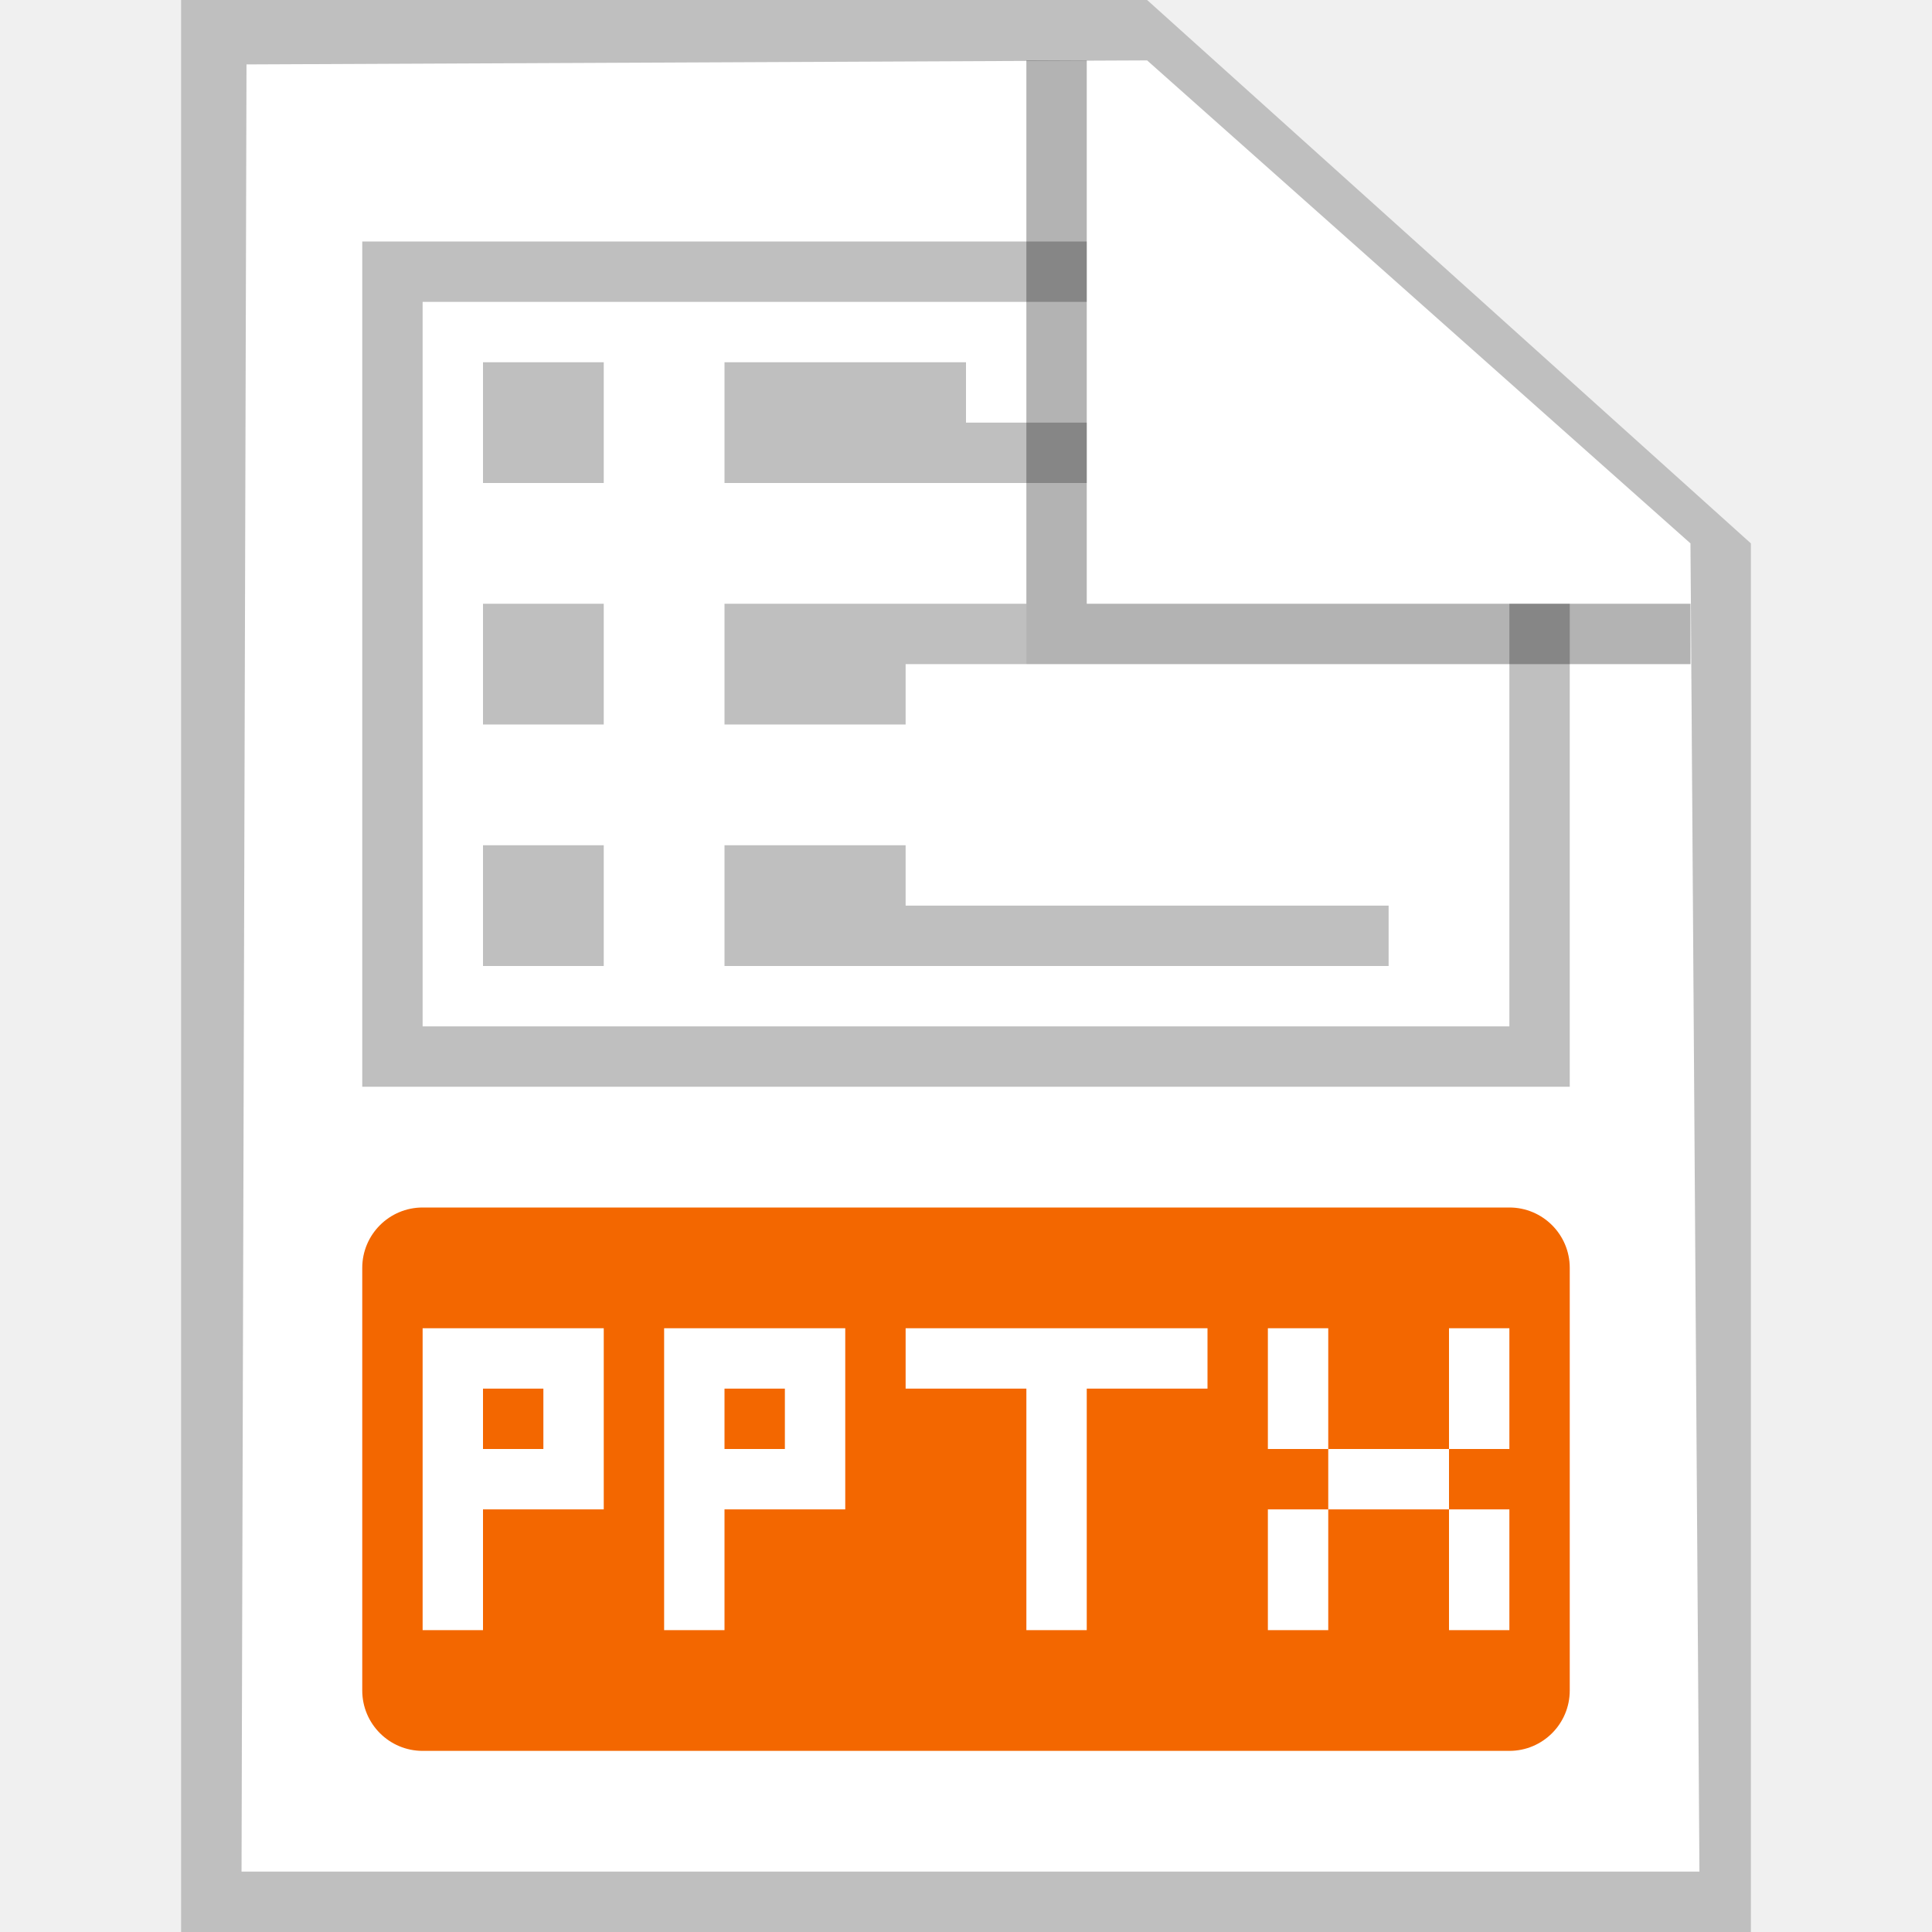
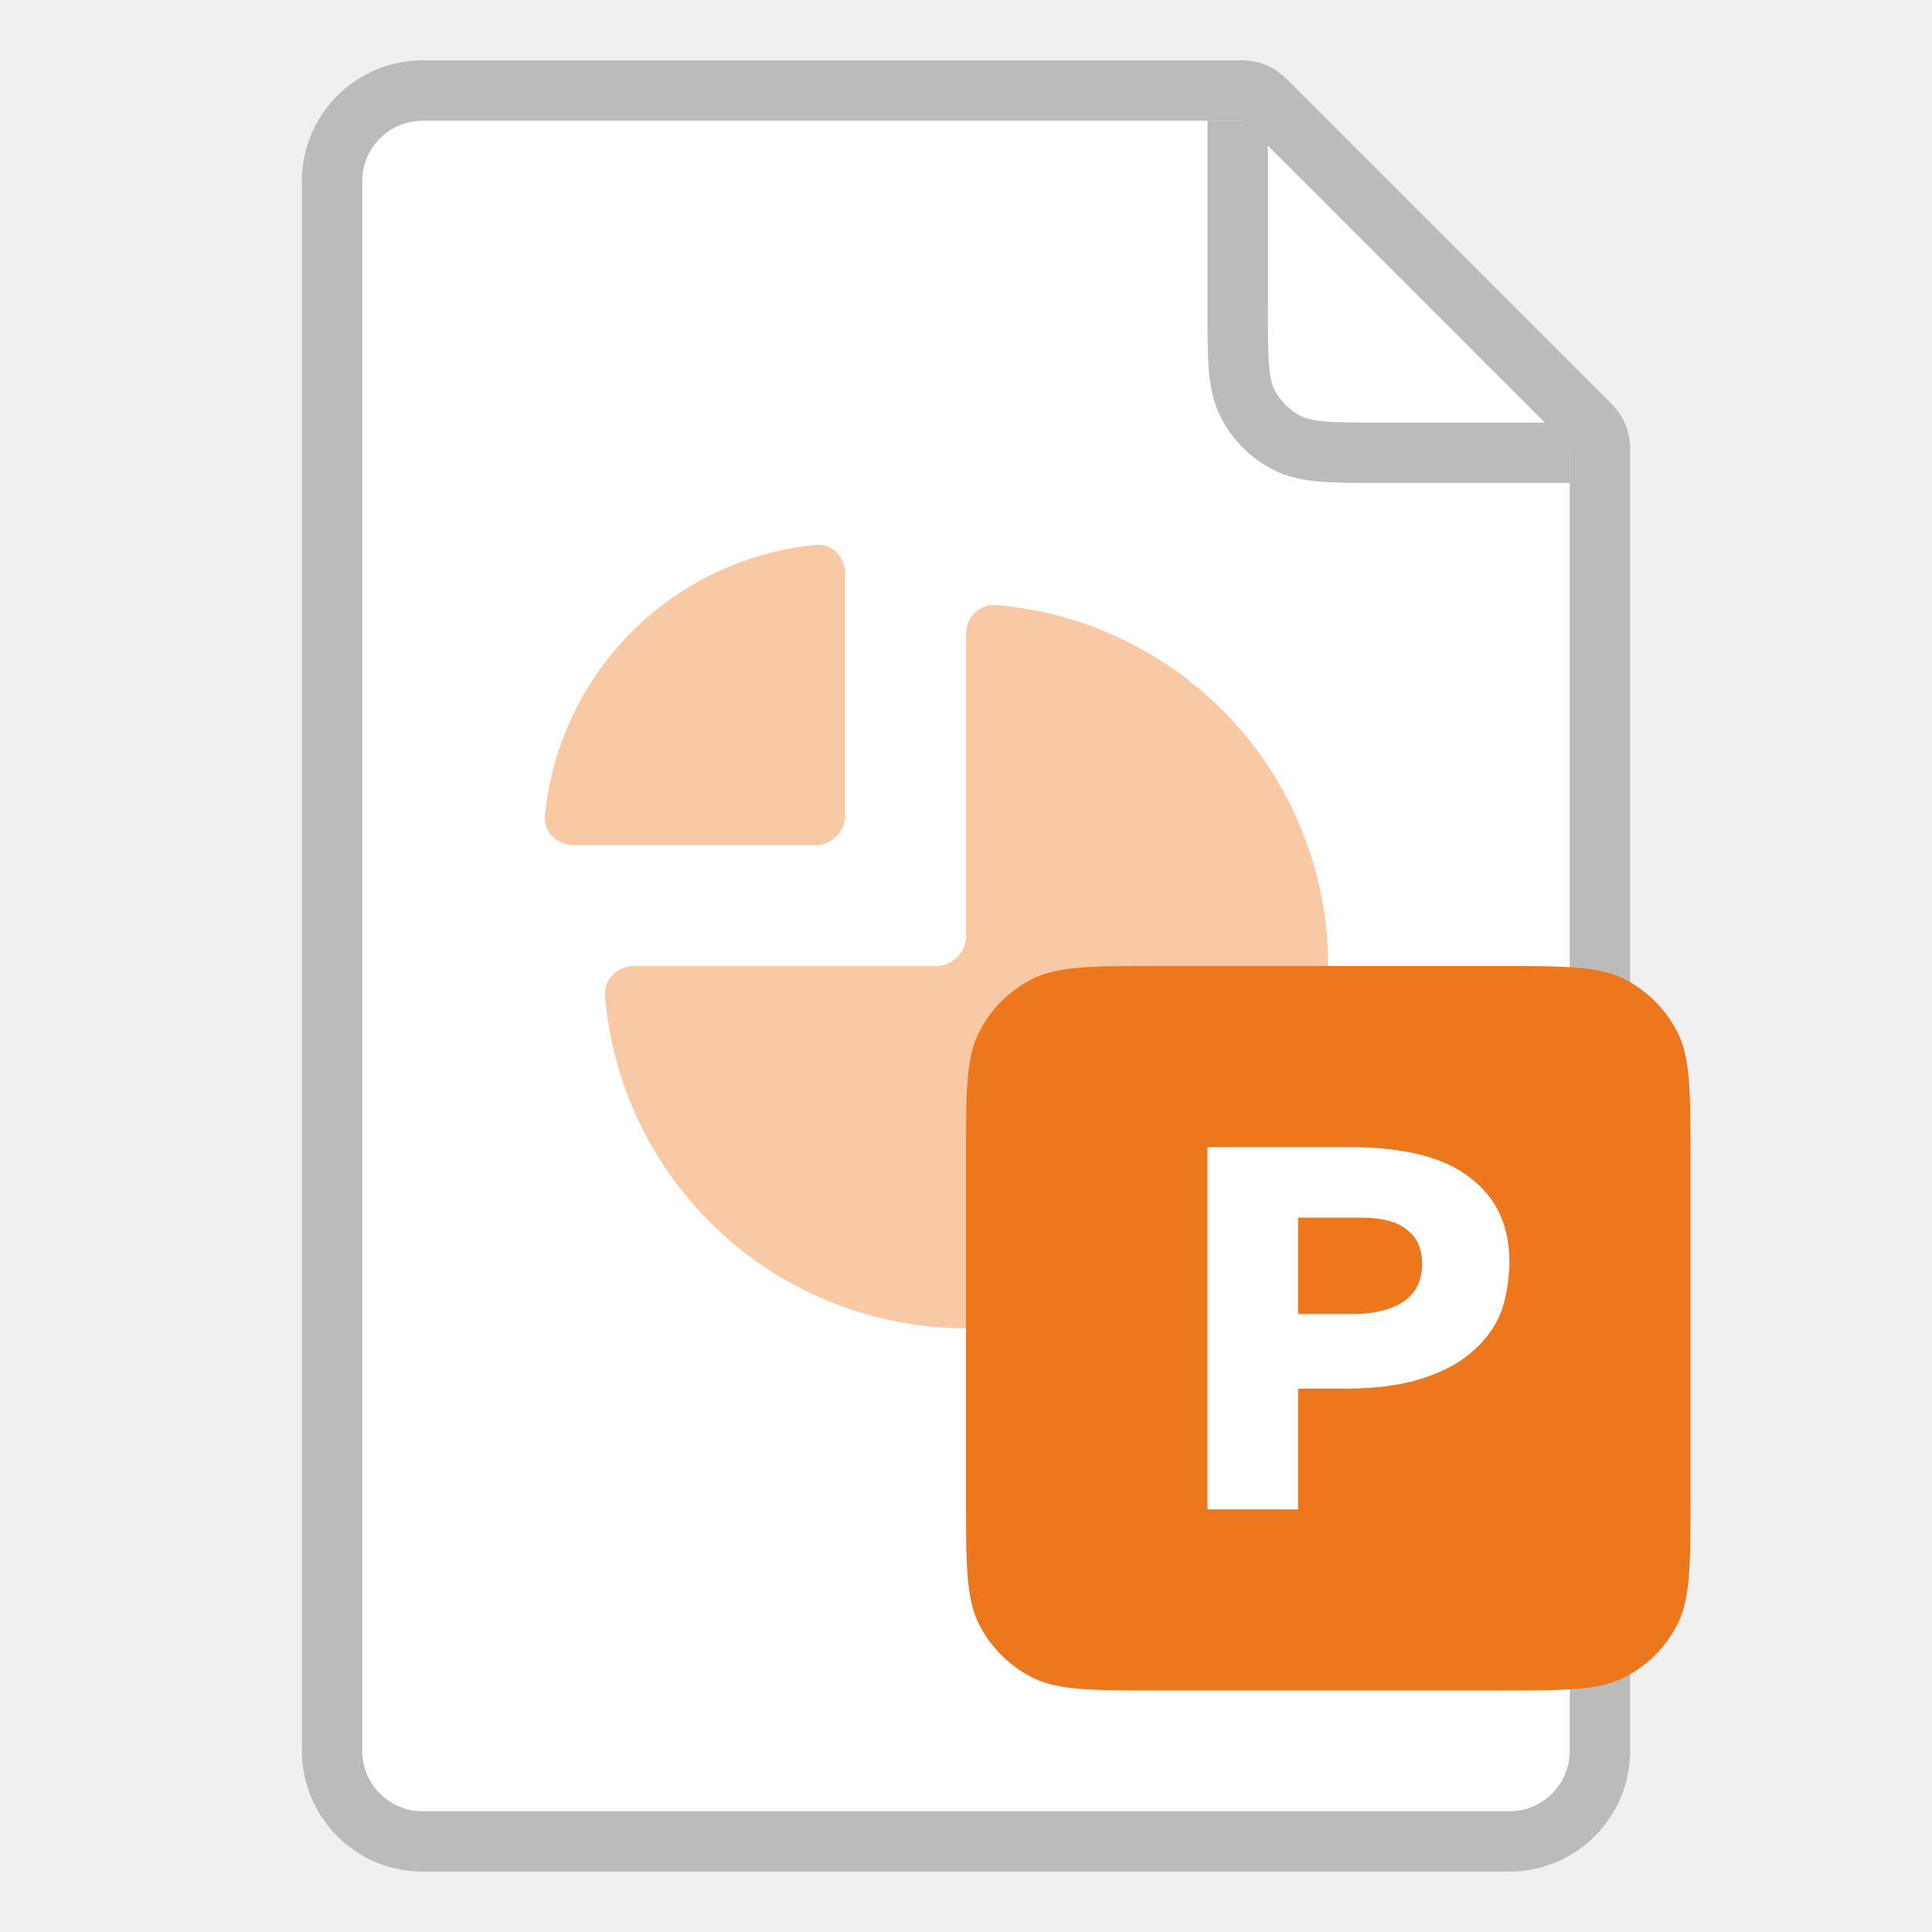
<svg xmlns="http://www.w3.org/2000/svg" width="32" height="32" viewBox="0 0 32 32" fill="none">
-   <path d="M4 1H19L28 9L28.168 31H4V1Z" fill="white" />
-   <path fill-rule="evenodd" clip-rule="evenodd" d="M4 31H28.148L28 9L19 1L4.083 1.067L4 31ZM19 0H3V32H29V9L19 0Z" fill="#BFBFBF" />
-   <path d="M9 23H8V24H9V23Z" fill="#F36700" />
-   <path d="M12 23H13V24H12V23Z" fill="#F36700" />
-   <path fill-rule="evenodd" clip-rule="evenodd" d="M6 21C6 20.448 6.448 20 7 20H25C25.552 20 26 20.448 26 21V28C26 28.552 25.552 29 25 29H7C6.448 29 6 28.552 6 28V21ZM22 22H21V24H22V25H21V27H22V25H24V27H25V25H24V24H25V22H24V24H22V22ZM15 22H20V23H18V27H17V23H15V22ZM7 22V27H8V25H10V22H7ZM11 27V22H14V25H12V27H11Z" fill="#F36700" />
-   <path d="M6 4V18H26V10H25V17H7V5H18V4H6Z" fill="#BFBFBF" />
-   <path d="M18 7H16V6H12V8H18V7Z" fill="#BFBFBF" />
-   <path d="M10 6H8V8H10V6Z" fill="#BFBFBF" />
-   <path d="M17 10V11H15V12H12V10H17Z" fill="#BFBFBF" />
-   <path d="M10 14H8V16H10V14Z" fill="#BFBFBF" />
-   <path d="M12 14H15V15H23V16H12V14Z" fill="#BFBFBF" />
-   <path d="M10 10H8V12H10V10Z" fill="#BFBFBF" />
-   <path opacity="0.3" d="M17 11V1H18V10H28V11H17Z" fill="black" />
+   <g clip-path="url(#clip0_3421_1853)">
+     <path d="M7 1.5H20.586C20.685 1.5 20.782 1.53 20.863 1.584L20.939 1.646L26.354 7.061C26.447 7.154 26.5 7.282 26.5 7.414V29C26.5 29.828 25.828 30.5 25 30.5H7C6.172 30.5 5.5 29.828 5.5 29V3C5.5 2.172 6.172 1.5 7 1.5Z" fill="white" stroke="#BBBBBB" />
+     <path d="M20.5 2V5.1C20.5 5.94 20.5 6.36 20.663 6.681C20.807 6.963 21.037 7.193 21.319 7.337C21.64 7.5 22.06 7.5 22.9 7.5H26" stroke="#BBBBBB" />
+     <path opacity="0.4" d="M9.5 14C9.224 14 8.997 13.776 9.025 13.501C9.074 13.015 9.193 12.539 9.381 12.087C9.632 11.48 10 10.929 10.464 10.464C10.929 10 11.48 9.632 12.087 9.381C12.539 9.193 13.015 9.074 13.501 9.025C13.776 8.997 14 9.224 14 9.5V13.5C14 13.776 13.776 14 13.5 14H9.5Z" fill="#ED771C" />
+     <path d="M10.5 16C10.224 16 9.998 16.224 10.021 16.499C10.105 17.51 10.445 18.486 11.011 19.333C11.671 20.32 12.607 21.089 13.704 21.543C14.8 21.997 16.007 22.116 17.171 21.885C18.334 21.653 19.404 21.082 20.243 20.243C21.082 19.404 21.653 18.334 21.885 17.171C22.116 16.007 21.997 14.8 21.543 13.704C21.089 12.607 20.32 11.671 19.333 11.011C18.486 10.445 17.51 10.105 16.499 10.021C16.224 9.998 16 10.224 16 10.5V15.5C16 15.776 15.776 16 15.5 16H10.5Z" fill="#F8C9A4" />
+     <path d="M16 19.2C16 18.08 16 17.52 16.218 17.092C16.41 16.716 16.716 16.41 17.092 16.218C17.52 16 18.08 16 19.2 16H24.8C25.92 16 26.48 16 26.908 16.218C27.284 16.41 27.59 16.716 27.782 17.092C28 17.52 28 18.08 28 19.2V24.8C28 25.92 28 26.48 27.782 26.908C27.59 27.284 27.284 27.59 26.908 27.782C26.48 28 25.92 28 24.8 28H19.2C18.08 28 17.52 28 17.092 27.782C16.716 27.59 16.41 27.284 16.218 26.908C16 26.48 16 25.92 16 24.8V19.2Z" fill="#ED771C" />
+     <path d="M22.346 19C23.251 19 23.918 19.168 24.346 19.504C24.782 19.835 25 20.297 25 20.891C25 21.16 24.954 21.485 24.861 21.731C24.769 21.972 24.614 22.188 24.396 22.378C24.185 22.569 23.904 22.72 23.555 22.832C23.211 22.944 22.785 23 22.277 23H21.5V25H20V19H22.346ZM22.545 20.168H21.5V21.765H22.386C22.617 21.765 22.819 21.737 22.99 21.681C23.168 21.625 23.307 21.535 23.406 21.412C23.505 21.288 23.555 21.129 23.555 20.933C23.555 20.686 23.472 20.499 23.307 20.37C23.142 20.235 22.888 20.168 22.545 20.168Z" fill="white" />
+   </g>
+   <defs>
+     <clipPath id="clip0_3421_1853">
+       <rect width="32" height="32" fill="white" />
+     </clipPath>
+   </defs>
</svg>
